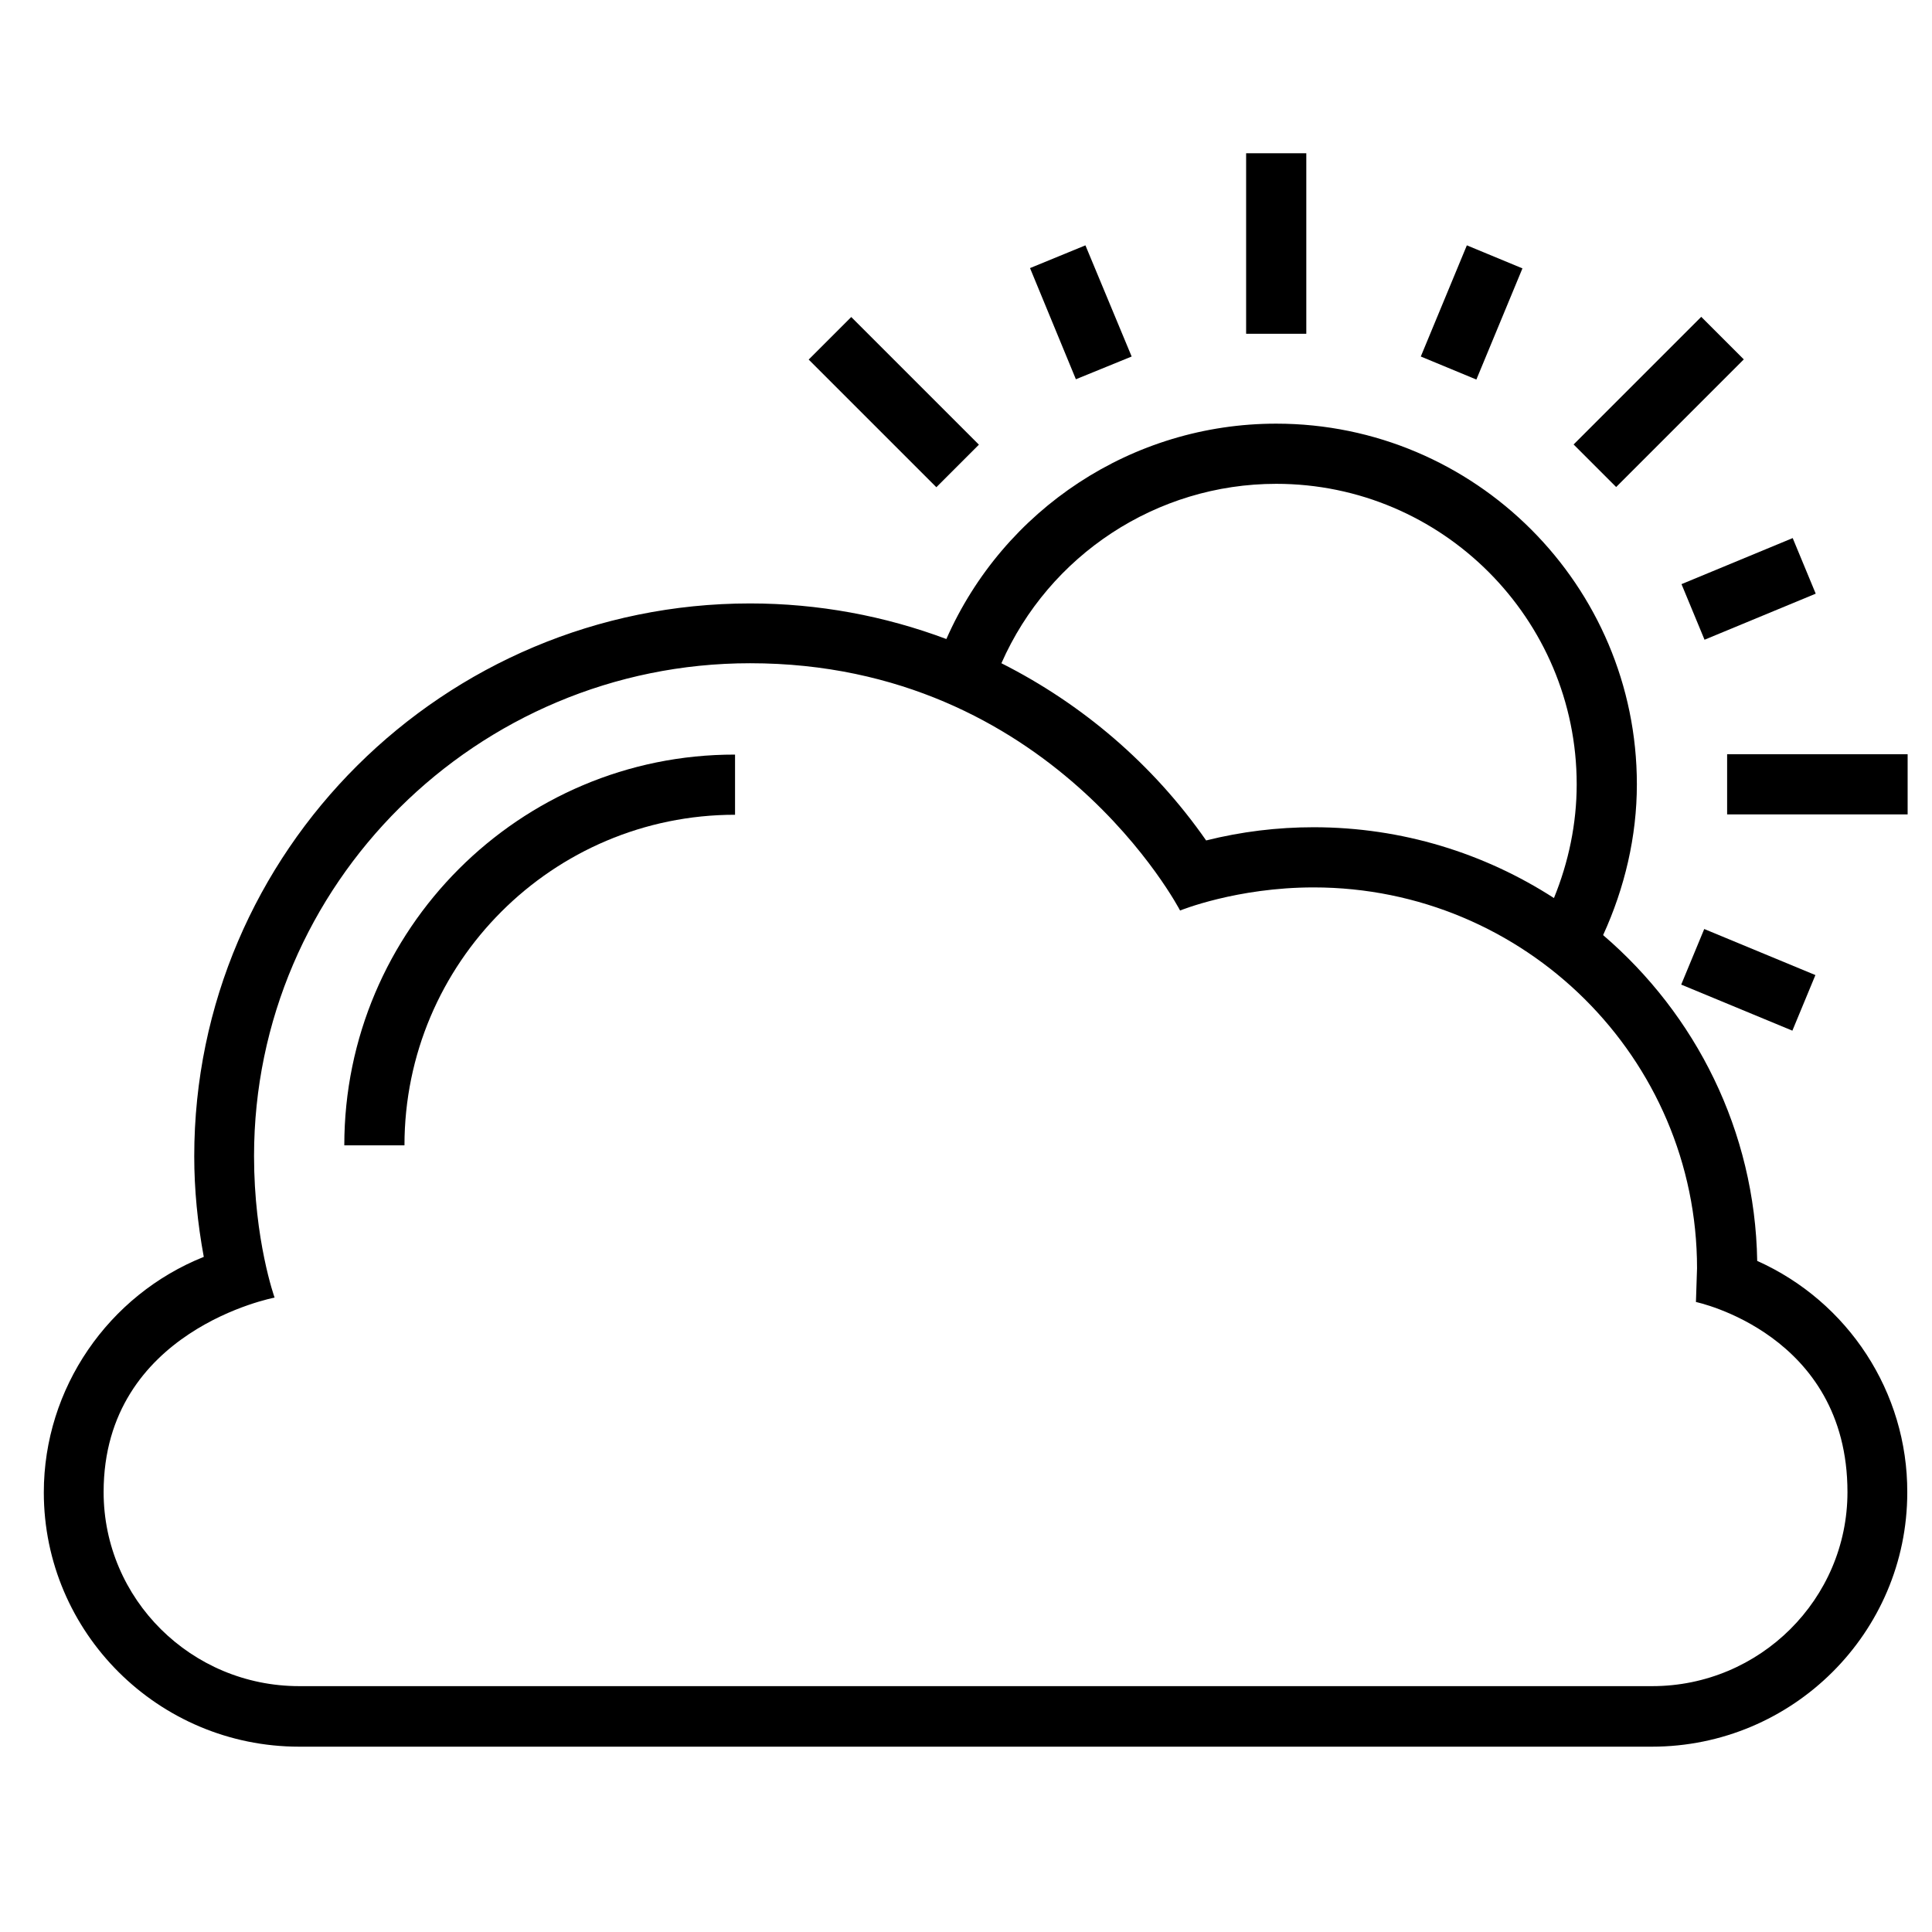
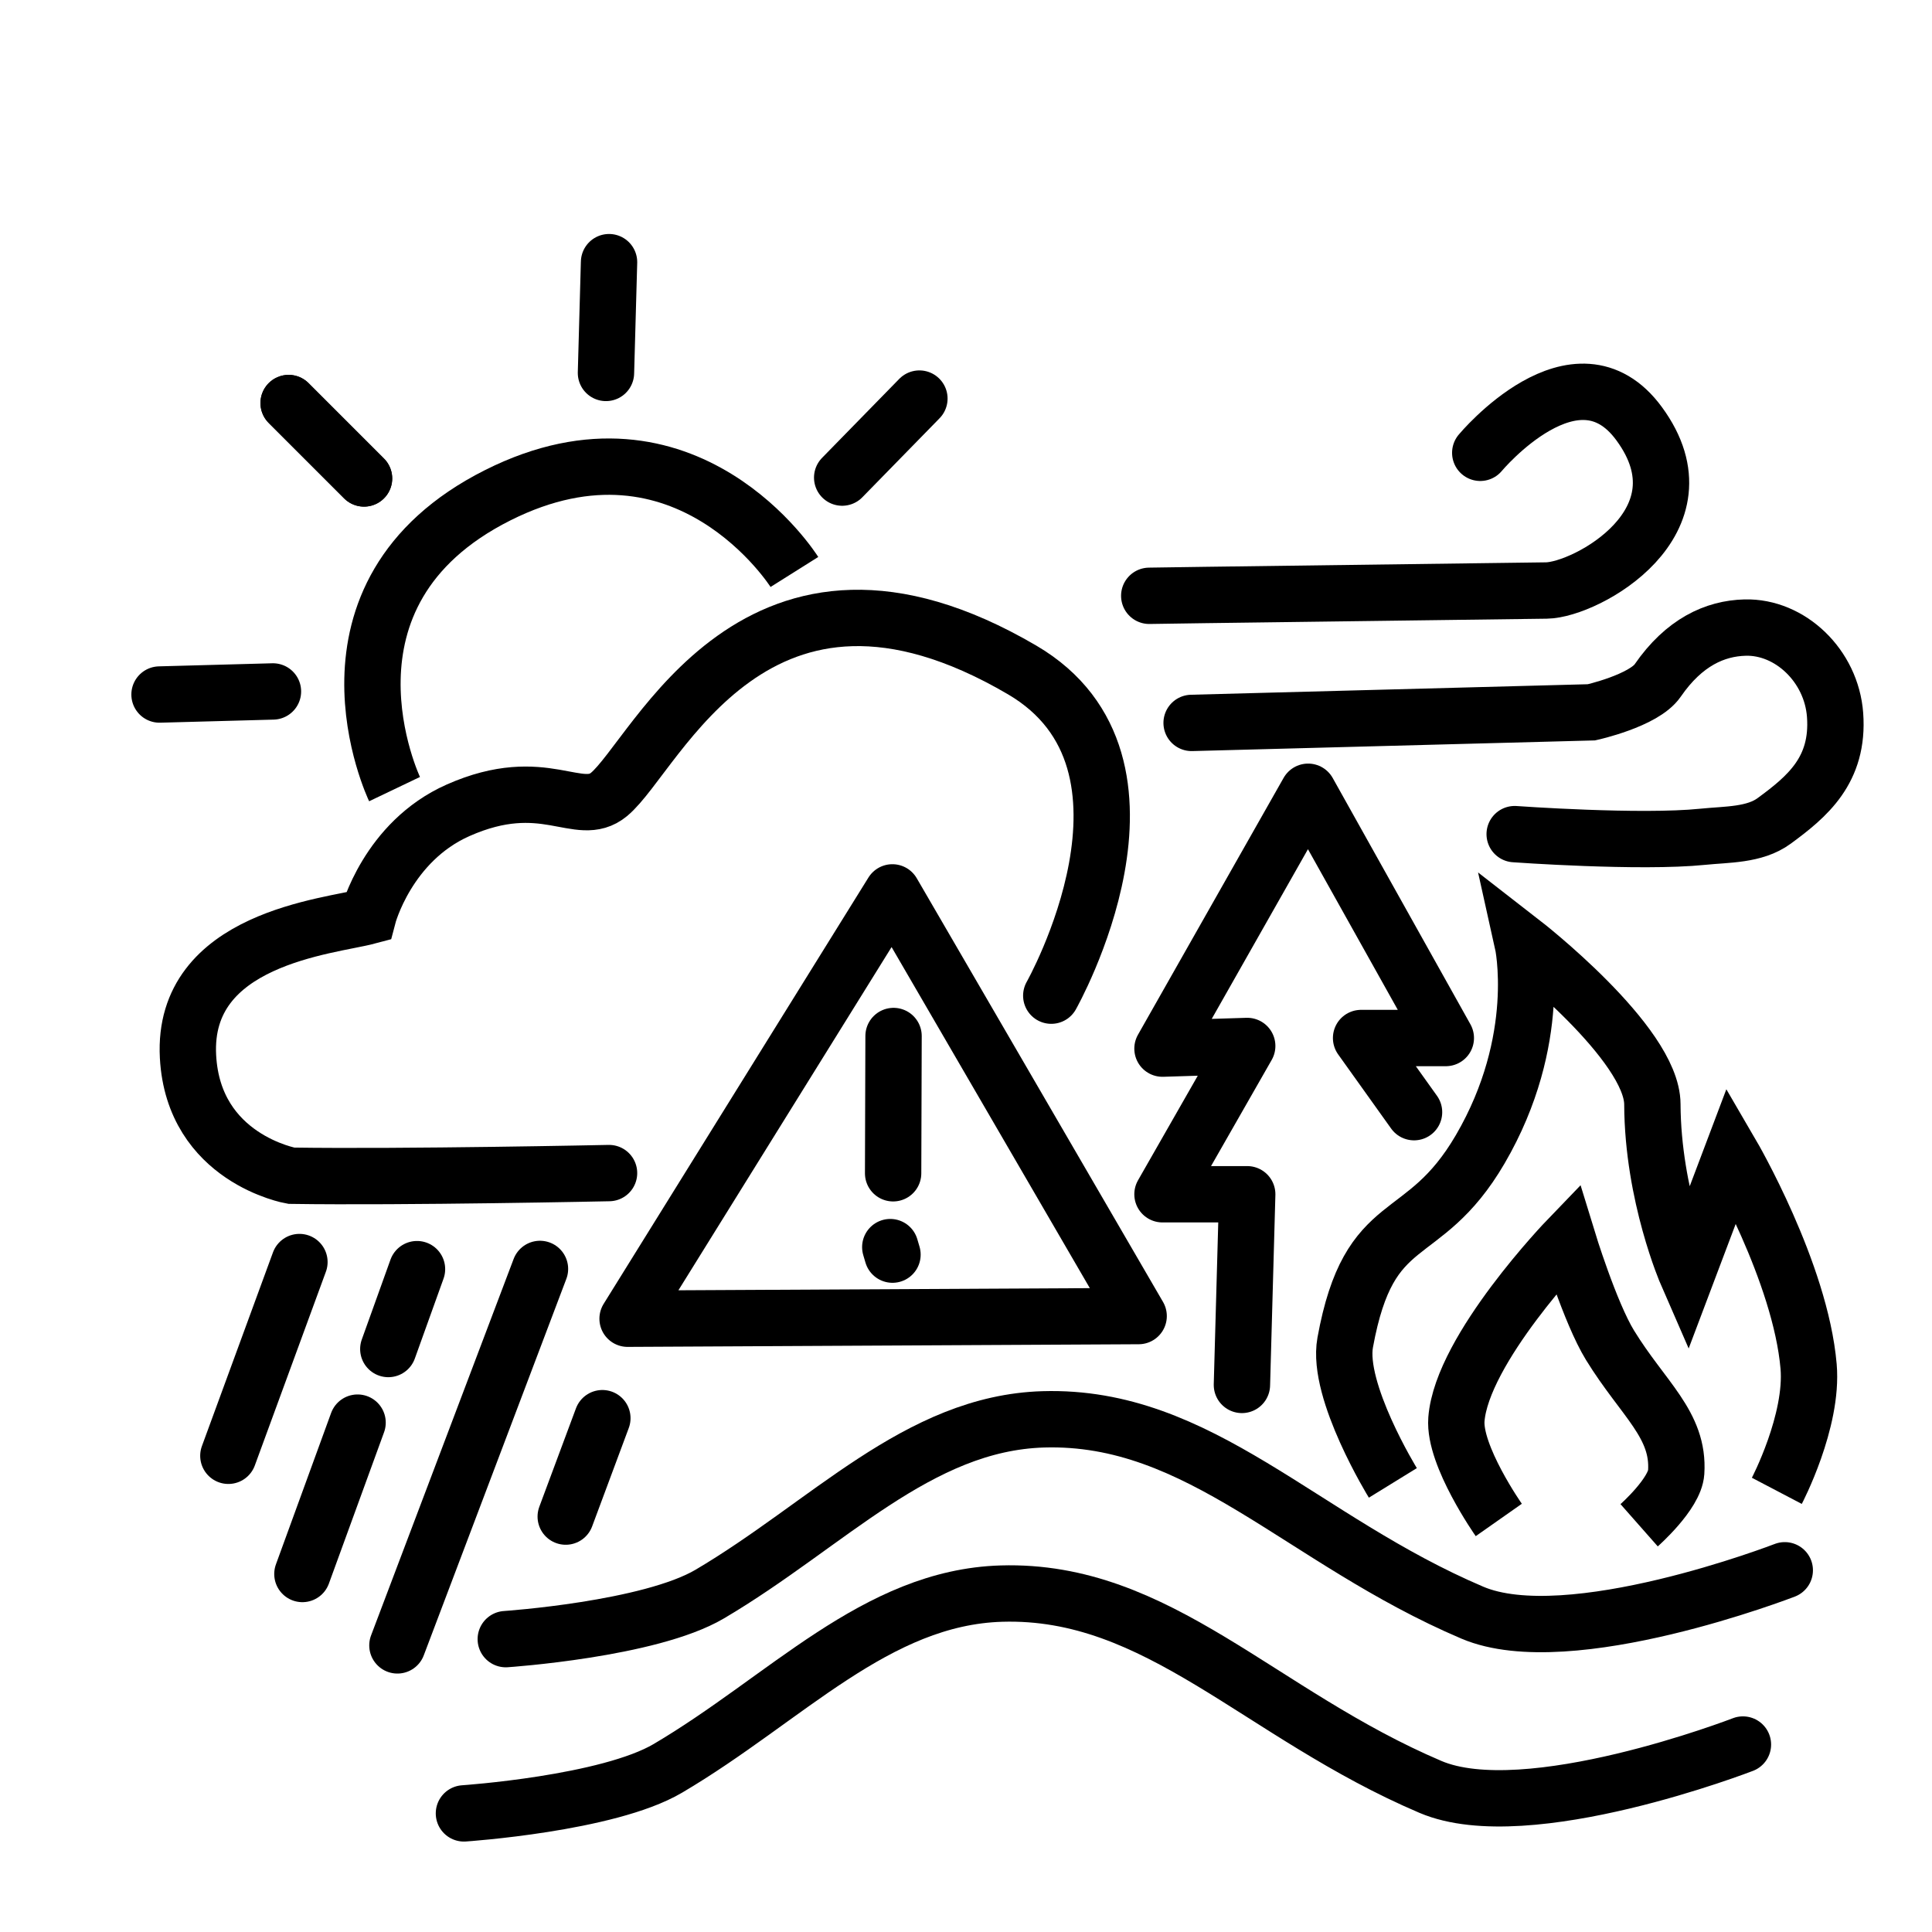
- <svg xmlns="http://www.w3.org/2000/svg" version="1.1" id="Capa_1" x="0px" y="0px" viewBox="0 0 246.027 246.027" style="enable-background:new 0 0 246.027 246.027;" xml:space="preserve">
-   <defs id="defs37" />
-   <g id="g4">
- </g>
-   <g id="g6">
- </g>
-   <g id="g8">
- </g>
-   <g id="g10">
- </g>
-   <g id="g12">
- </g>
-   <g id="g14">
- </g>
-   <g id="g16">
- </g>
-   <g id="g18">
- </g>
-   <g id="g20">
- </g>
-   <g id="g22">
- </g>
-   <g id="g24">
- </g>
-   <g id="g26">
- </g>
-   <g id="g28">
- </g>
-   <g id="g30">
- </g>
-   <g id="g32">
- </g>
-   <g id="g6-0" transform="matrix(0.4672147,0,0,0.4672147,5.579329,2.299091)">
-     <g id="g4-1">
-       <path id="path2" d="m 467,338.75 c -0.6,-35.5 -16.8,-67.2 -42,-88.8 5.9,-12.9 9.2,-26.9 9.2,-41.1 0,-54.2 -44.1,-98.3 -98.3,-98.3 -39.2,0 -74.3,23.3 -89.9,58.7 -16.8,-6.3 -34.9,-9.7 -53.5,-9.7 -83.5,0 -151.5,67.6 -151.5,150.7 0,9 0.9,18.2 2.6,27.4 -26,10.4 -43.6,35.8 -43.6,64.2 0,38.2 31.2,69.3 69.6,69.3 h 368.7 c 38.4,0 69.6,-31.1 69.6,-69.3 0.1,-27.3 -16.1,-52 -40.9,-63.1 z M 335.9,126.95 c 45.2,0 81.9,36.8 81.9,81.9 0,10.7 -2.2,21.2 -6.2,31 -18.9,-12.2 -41.4,-19.3 -65.5,-19.3 -9.9,0 -19.7,1.2 -29.3,3.6 -14.5,-20.8 -33.8,-37.2 -55.8,-48.3 13,-29.5 42.3,-48.9 74.9,-48.9 z m 102.5,327.7 H 69.6 c -29.4,0 -53.3,-23.7 -53.3,-52.9 0,-44.2 46.6,-53 46.6,-53 0,0 -5.6,-15.6 -5.6,-38.6 0,-74 60.7,-134.3 135.2,-134.3 82.2,0 117.2,67.4 117.2,67.4 0,0 15.4,-6.3 36.4,-6.3 57.6,0 104.5,46.5 104.5,103.8 0,0.5 -0.3,9.2 -0.3,9.2 0,0 41.3,8.6 41.3,51.8 0,29.2 -23.9,52.9 -53.2,52.9 z" />
-     </g>
-   </g>
-   <g id="g12-6" transform="matrix(0.4672147,0,0,0.4672147,5.579329,2.299091)">
-     <g id="g10-0">
-       <rect id="rect8" height="49.2" width="16.4" y="36.85" x="327.7" />
-     </g>
-   </g>
-   <g id="g18-3" transform="matrix(0.4672147,0,0,0.4672147,5.579329,2.299091)">
-     <g id="g16-2">
-       <rect id="rect14" height="49.203" width="16.401" transform="matrix(0.7071,-0.7072,0.7072,0.7071,-6.1687,194.484)" y="80.086" x="223.455" />
-     </g>
-   </g>
-   <g id="g24-4" transform="matrix(0.4672147,0,0,0.4672147,5.579329,2.299091)">
-     <g id="g22-9">
-       <rect id="rect20" height="16.4" width="49.2" y="200.65" x="458.8" />
-     </g>
-   </g>
-   <g id="g30-8" transform="matrix(0.4672147,0,0,0.4672147,5.579329,2.299091)">
-     <g id="g28-4">
-       <polygon id="polygon26" points="296.5,92.25 283.9,61.95 268.8,68.15 281.3,98.45 " />
-     </g>
-   </g>
-   <g id="g36" transform="matrix(0.4672147,0,0,0.4672147,5.579329,2.299091)">
-     <g id="g34">
-       <rect id="rect32" height="16.4" width="32.799" transform="matrix(0.3828,-0.9238,0.9238,0.3828,166.0701,409.039)" y="72.03" x="372.767" />
-     </g>
-   </g>
-   <g id="g42" transform="matrix(0.4672147,0,0,0.4672147,5.579329,2.299091)">
-     <g id="g40">
-       <rect id="rect38" height="32.799" width="16.4" transform="matrix(0.3828,-0.9238,0.9238,0.3828,44.5738,590.9813)" y="245.731" x="456.385" />
-     </g>
-   </g>
-   <g id="g48" transform="matrix(0.4672147,0,0,0.4672147,5.579329,2.299091)">
-     <g id="g46">
-       <rect id="rect44" height="16.4" width="32.801" transform="matrix(0.9239,-0.3827,0.3827,0.9239,-24.1729,189.6592)" y="147.391" x="448.244" />
-     </g>
-   </g>
-   <g id="g54" transform="matrix(0.4672147,0,0,0.4672147,5.579329,2.299091)">
-     <g id="g52">
-       <rect id="rect50" height="16.4" width="49.2" transform="matrix(0.7071,-0.7071,0.7071,0.7071,54.9352,341.8794)" y="96.427" x="415.552" />
-     </g>
-   </g>
-   <g id="g60" transform="matrix(0.4672147,0,0,0.4672147,5.579329,2.299091)">
-     <g id="g58">
-       <path id="path56" d="m 81.9,307.25 h 16.4 c 0,-49.7 40.4,-90.1 90.1,-90.1 v -16.4 c -58.7,-0.1 -106.5,47.7 -106.5,106.5 z" />
-     </g>
-   </g>
+ <svg xmlns="http://www.w3.org/2000/svg" width="960" height="960" viewBox="0 0 960 960" version="1.1" id="svg1">
+   <defs id="defs1" />
+   <path style="fill:none;stroke:#000000;stroke-width:28;stroke-linecap:round;stroke-linejoin:miter;stroke-opacity:1;stroke-dasharray:none" d="m 143.419,200.269 37.47,37.47" id="path1" />
+   <path style="fill:none;stroke:#000000;stroke-width:28;stroke-linecap:round;stroke-linejoin:miter;stroke-opacity:1;stroke-dasharray:none" d="m 143.419,200.269 37.47,37.47" id="path2" />
+   <path style="fill:none;stroke:#000000;stroke-width:28;stroke-linecap:round;stroke-linejoin:miter;stroke-dasharray:none;stroke-opacity:1" d="m 301.101,185.312 1.53,-55.049" id="path2-9" />
+   <path style="fill:none;stroke:#000000;stroke-width:28;stroke-linecap:round;stroke-linejoin:miter;stroke-dasharray:none;stroke-opacity:1" d="m 443.789,582.996 0.214,-68.207" id="path2-9-3" />
+   <path style="fill:none;stroke:#000000;stroke-width:28;stroke-linecap:round;stroke-linejoin:miter;stroke-dasharray:none;stroke-opacity:1" d="m 443.474,623.417 -1.101,-3.733" id="path2-9-3-3" />
+   <path style="fill:none;stroke:#000000;stroke-width:28;stroke-linecap:round;stroke-linejoin:miter;stroke-dasharray:none;stroke-opacity:1" d="m 418.474,237.312 38.372,-39.259" id="path2-9-2" />
+   <path style="fill:none;stroke:#000000;stroke-width:28;stroke-linecap:round;stroke-linejoin:miter;stroke-dasharray:none;stroke-opacity:1" d="m 135.632,343.575 -56.364,1.53" id="path2-9-1" />
+   <path style="fill:none;stroke:#000000;stroke-width:28;stroke-linecap:round;stroke-linejoin:miter;stroke-dasharray:none;stroke-opacity:1" d="m 148.786,627.105 -35.312,96.267" id="path2-9-1-5" />
+   <path style="fill:none;stroke:#000000;stroke-width:28;stroke-linecap:round;stroke-linejoin:miter;stroke-dasharray:none;stroke-opacity:1" d="M 268.312,630.526 197.474,817.583" id="path2-9-1-5-1" />
+   <path style="fill:none;stroke:#000000;stroke-width:28;stroke-linecap:round;stroke-linejoin:miter;stroke-dasharray:none;stroke-opacity:1" d="m 299.312,704.684 -18.207,48.899" id="path2-9-1-5-2" />
+   <path style="fill:none;stroke:#000000;stroke-width:28;stroke-linecap:round;stroke-linejoin:miter;stroke-dasharray:none;stroke-opacity:1" d="m 177.68,706.895 -27.417,75.214" id="path2-9-1-5-8" />
+   <path style="fill:none;stroke:#000000;stroke-width:28;stroke-linecap:round;stroke-linejoin:miter;stroke-dasharray:none;stroke-opacity:1" d="m 207.207,630.632 -14.259,39.688" id="path2-9-1-5-8-1" />
+   <path style="fill:none;stroke:#000000;stroke-width:28;stroke-linecap:butt;stroke-linejoin:miter;stroke-dasharray:none;stroke-opacity:1" d="m 196.053,392.105 c 0,0 -46.352,-97.011 51.316,-146.053 93.766,-47.082 147.368,38.158 147.368,38.158" id="path3" />
+   <path style="fill:none;stroke:#000000;stroke-width:28;stroke-linecap:round;stroke-linejoin:miter;stroke-dasharray:none;stroke-opacity:1" d="m 522.368,494.737 c 0,0 65.09,-115.215 -14.474,-161.842 -132.331,-77.55 -181.574,42.227 -205.263,61.842 -15.074,12.482 -32.118,-11.109 -75,7.895 -35.076,15.544 -44.737,52.632 -44.737,52.632 -19.13,5.11 -92.629,10.835 -89.474,69.737 2.716,50.698 51.316,59.211 51.316,59.211 55.954,0.838 157.895,-1.316 157.895,-1.316" id="path4" />
+   <path style="fill:none;stroke:#000000;stroke-width:28;stroke-linecap:round;stroke-linejoin:miter;stroke-dasharray:none;stroke-opacity:1" d="m 251.316,814.474 c 0,0 71.521,-4.806 101.316,-22.368 58.605,-34.544 103.431,-84.997 165.789,-86.842 77.899,-2.304 128.14,59.846 213.158,96.053 48.052,20.464 155.263,-21.053 155.263,-21.053" id="path5" />
+   <path style="fill:none;stroke:#000000;stroke-width:28;stroke-linecap:round;stroke-linejoin:miter;stroke-dasharray:none;stroke-opacity:1" d="m 230.526,901.062 c 0,0 71.521,-4.806 101.316,-22.368 58.605,-34.544 103.431,-84.997 165.789,-86.842 77.899,-2.304 128.14,59.846 213.158,96.053 48.052,20.464 155.263,-21.053 155.263,-21.053" id="path5-7" />
+   <path style="fill:none;stroke:#000000;stroke-width:28;stroke-linecap:round;stroke-linejoin:round;stroke-opacity:1;stroke-dasharray:none" d="M 443.421,443.421 311.842,655.263 565.789,653.947 Z" id="path6" />
+   <path style="fill:none;stroke:#000000;stroke-width:28;stroke-linecap:round;stroke-linejoin:round;stroke-opacity:1;stroke-dasharray:none" d="m 617.105,688.158 2.632,-94.737 h -42.105 l 42.105,-73.684 -42.105,1.316 L 650,393.421 718.421,515.789 h -42.105 l 26.316,36.842" id="path7" />
+   <path style="fill:none;stroke:#000000;stroke-width:28;stroke-linecap:butt;stroke-linejoin:miter;stroke-dasharray:none;stroke-opacity:1" d="m 692.105,736.842 c 0,0 -28.083,-45.585 -23.684,-69.737 12.076,-66.3 38.424,-46.896 67.105,-96.053 31.796,-54.494 21.053,-102.632 21.053,-102.632 0,0 64.355,49.937 64.474,80.263 0.178,45.406 17.105,84.211 17.105,84.211 l 22.368,-59.211 c 0,0 34.125,58.484 38.158,105.263 2.349,27.247 -15.789,61.842 -15.789,61.842" id="path8" />
+   <path style="fill:none;stroke:#000000;stroke-width:28;stroke-linecap:butt;stroke-linejoin:miter;stroke-dasharray:none;stroke-opacity:1" d="m 744.737,755.263 c 0,0 -22.451,-31.97 -21.053,-50 2.71,-34.95 55.263,-89.474 55.263,-89.474 0,0 11.164,36.53 21.053,52.632 16.482,26.836 34.443,39.471 32.895,63.158 -0.698,10.685 -18.421,26.316 -18.421,26.316" id="path9" />
+   <path style="fill:none;stroke:#000000;stroke-width:28;stroke-linecap:round;stroke-linejoin:miter;stroke-dasharray:none;stroke-opacity:1" d="m 571.053,296.053 c 0,0 9.323,-0.218 197.368,-2.632 19.767,-0.254 81.773,-34.21 46.053,-82.895 C 783.142,167.822 735.526,225 735.526,225" id="path10" />
+   <path style="fill:none;stroke:#000000;stroke-width:28;stroke-linecap:round;stroke-linejoin:miter;stroke-dasharray:none;stroke-opacity:1" d="m 592.105,359.211 198.684,-5.263 c 0,0 25.991,-5.776 32.895,-15.789 13.127,-19.039 28.456,-25.918 43.421,-26.316 22.347,-0.594 42.941,18.946 44.737,43.421 2.017,27.485 -13.956,40.647 -30.263,52.632 -9.775,7.184 -23.459,6.656 -35.526,7.895 -30.981,3.18 -93.421,-1.316 -93.421,-1.316" id="path11" />
</svg>
